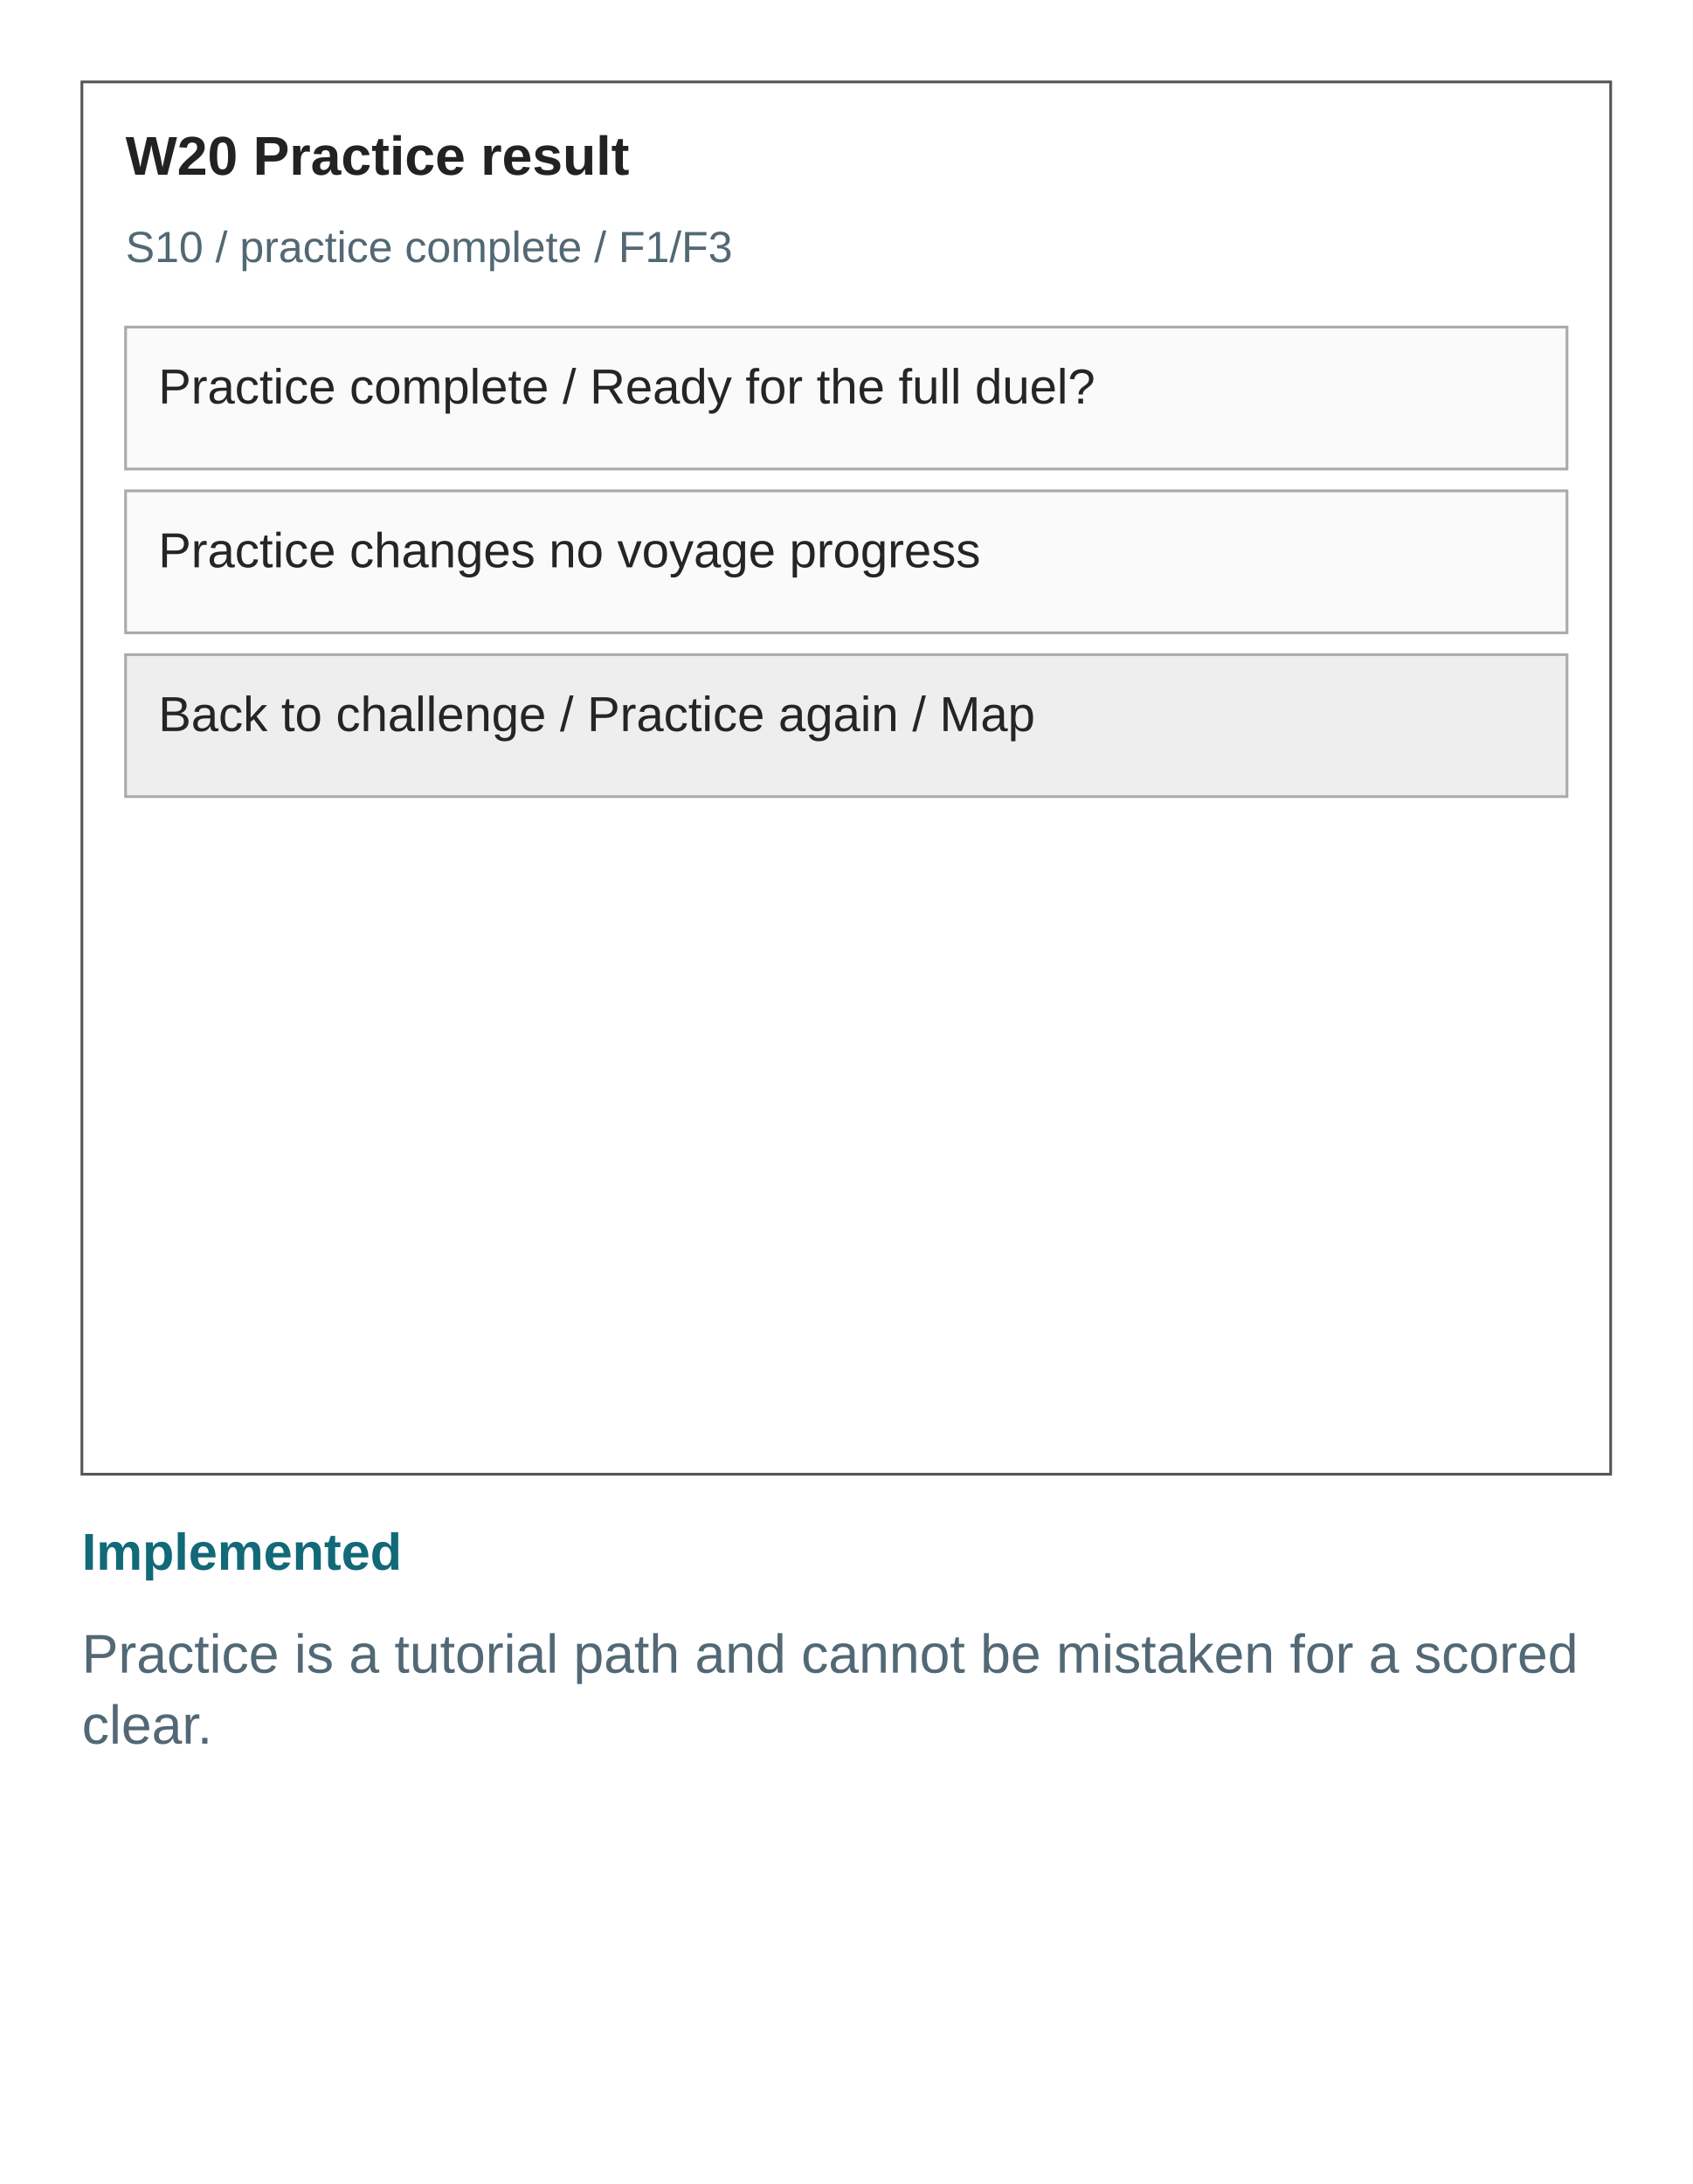
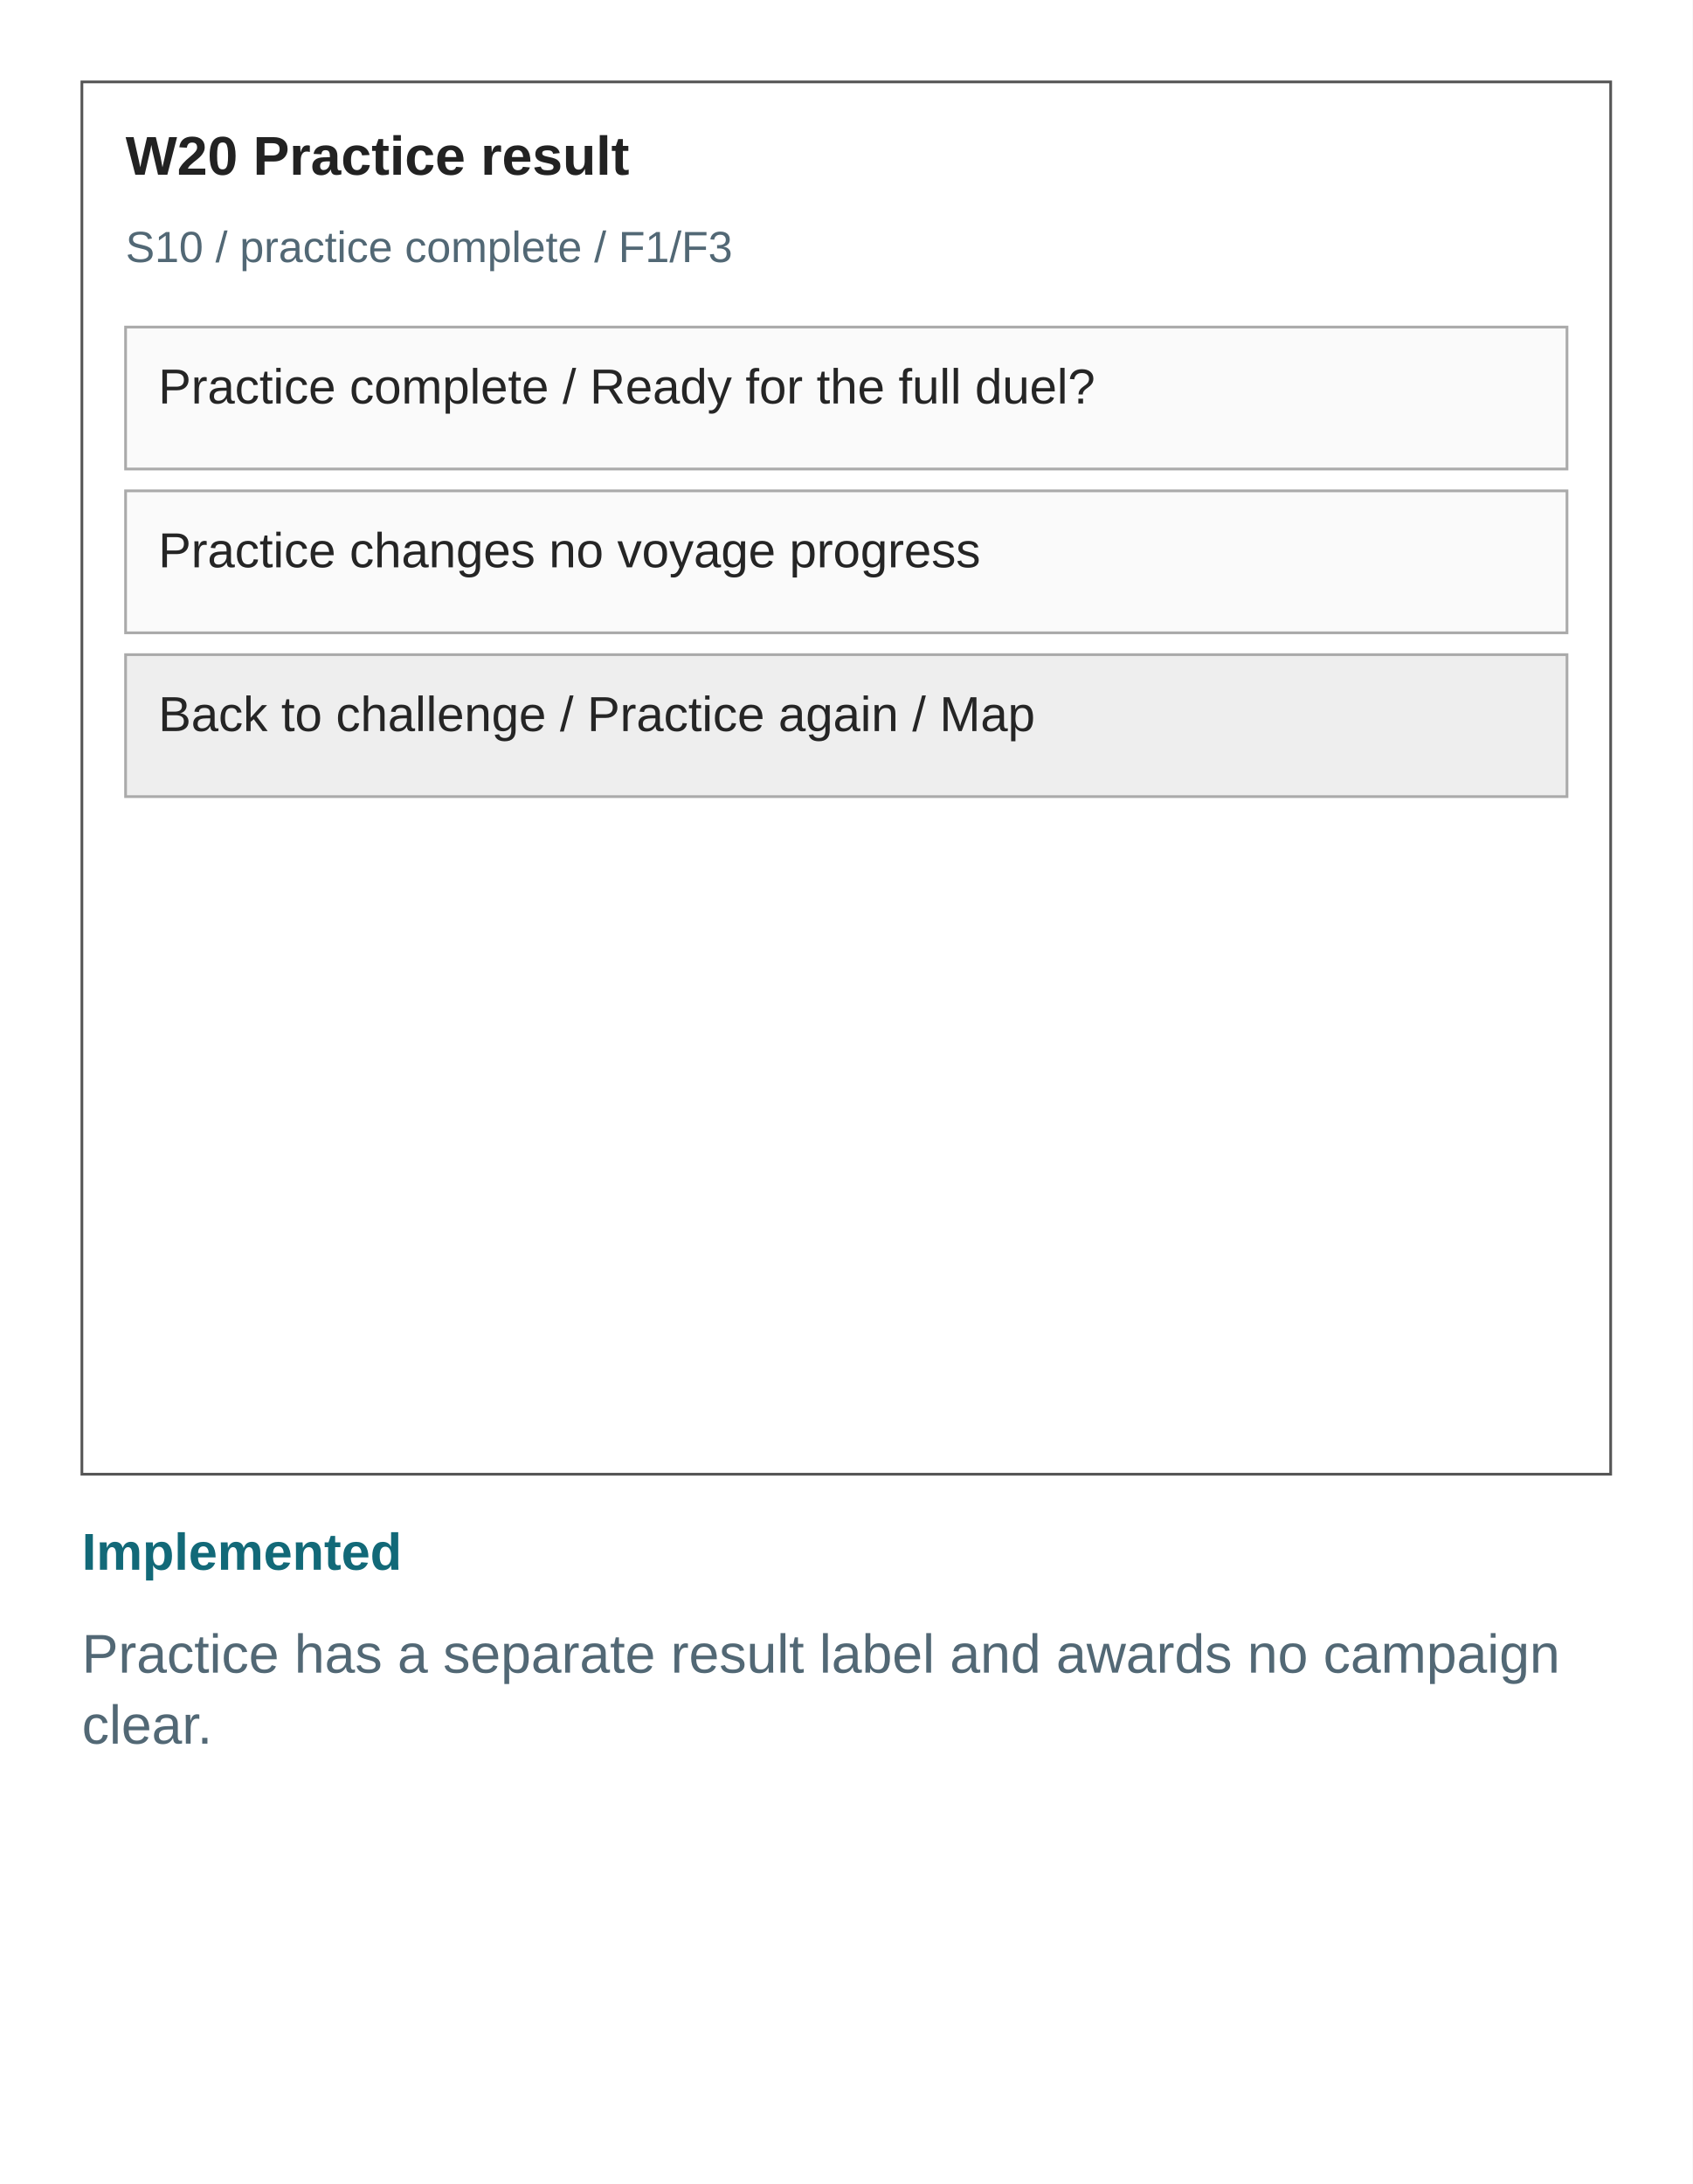
<svg xmlns="http://www.w3.org/2000/svg" viewBox="0 0 620 800">
  <rect width="100%" height="100%" fill="white" />
  <defs>
    <marker id="arrow" markerWidth="8" markerHeight="8" refX="7" refY="4" orient="auto">
      <path d="M0 0 L8 4 L0 8" fill="#526875" />
    </marker>
  </defs>
  <rect x="30" y="30" width="560" height="510" fill="#ffffff" stroke="#555555" />
  <text x="46" y="64.0" font-family="Arial" font-size="20" font-weight="bold" fill="#222222">W20 Practice result</text>
  <text x="46" y="96.0" font-family="Arial" font-size="16" font-weight="normal" fill="#526875">S10 / practice complete / F1/F3</text>
  <rect x="46" y="119.8" width="528" height="52" fill="#fafafa" stroke="#aaaaaa" />
  <text x="58" y="147.8" font-family="Arial" font-size="18" font-weight="normal" fill="#252525">Practice complete / Ready for the full duel?</text>
  <rect x="46" y="179.8" width="528" height="52" fill="#fafafa" stroke="#aaaaaa" />
  <text x="58" y="207.8" font-family="Arial" font-size="18" font-weight="normal" fill="#252525">Practice changes no voyage progress</text>
  <rect x="46" y="239.8" width="528" height="52" fill="#eeeeee" stroke="#aaaaaa" />
  <text x="58" y="267.8" font-family="Arial" font-size="18" font-weight="normal" fill="#252525">Back to challenge / Practice again / Map</text>
  <text x="30" y="575.0" font-family="Arial" font-size="19" font-weight="bold" fill="#126978">Implemented</text>
-   <text x="30" y="612.7" font-family="Arial" font-size="20" font-weight="normal" fill="#526875">Practice is a tutorial path and cannot be mistaken for a scored</text>
+   <text x="30" y="612.7" font-family="Arial" font-size="20" font-weight="normal" fill="#526875">Practice has a separate result label and awards no campaign</text>
  <text x="30" y="638.7" font-family="Arial" font-size="20" font-weight="normal" fill="#526875">clear.</text>
</svg>
